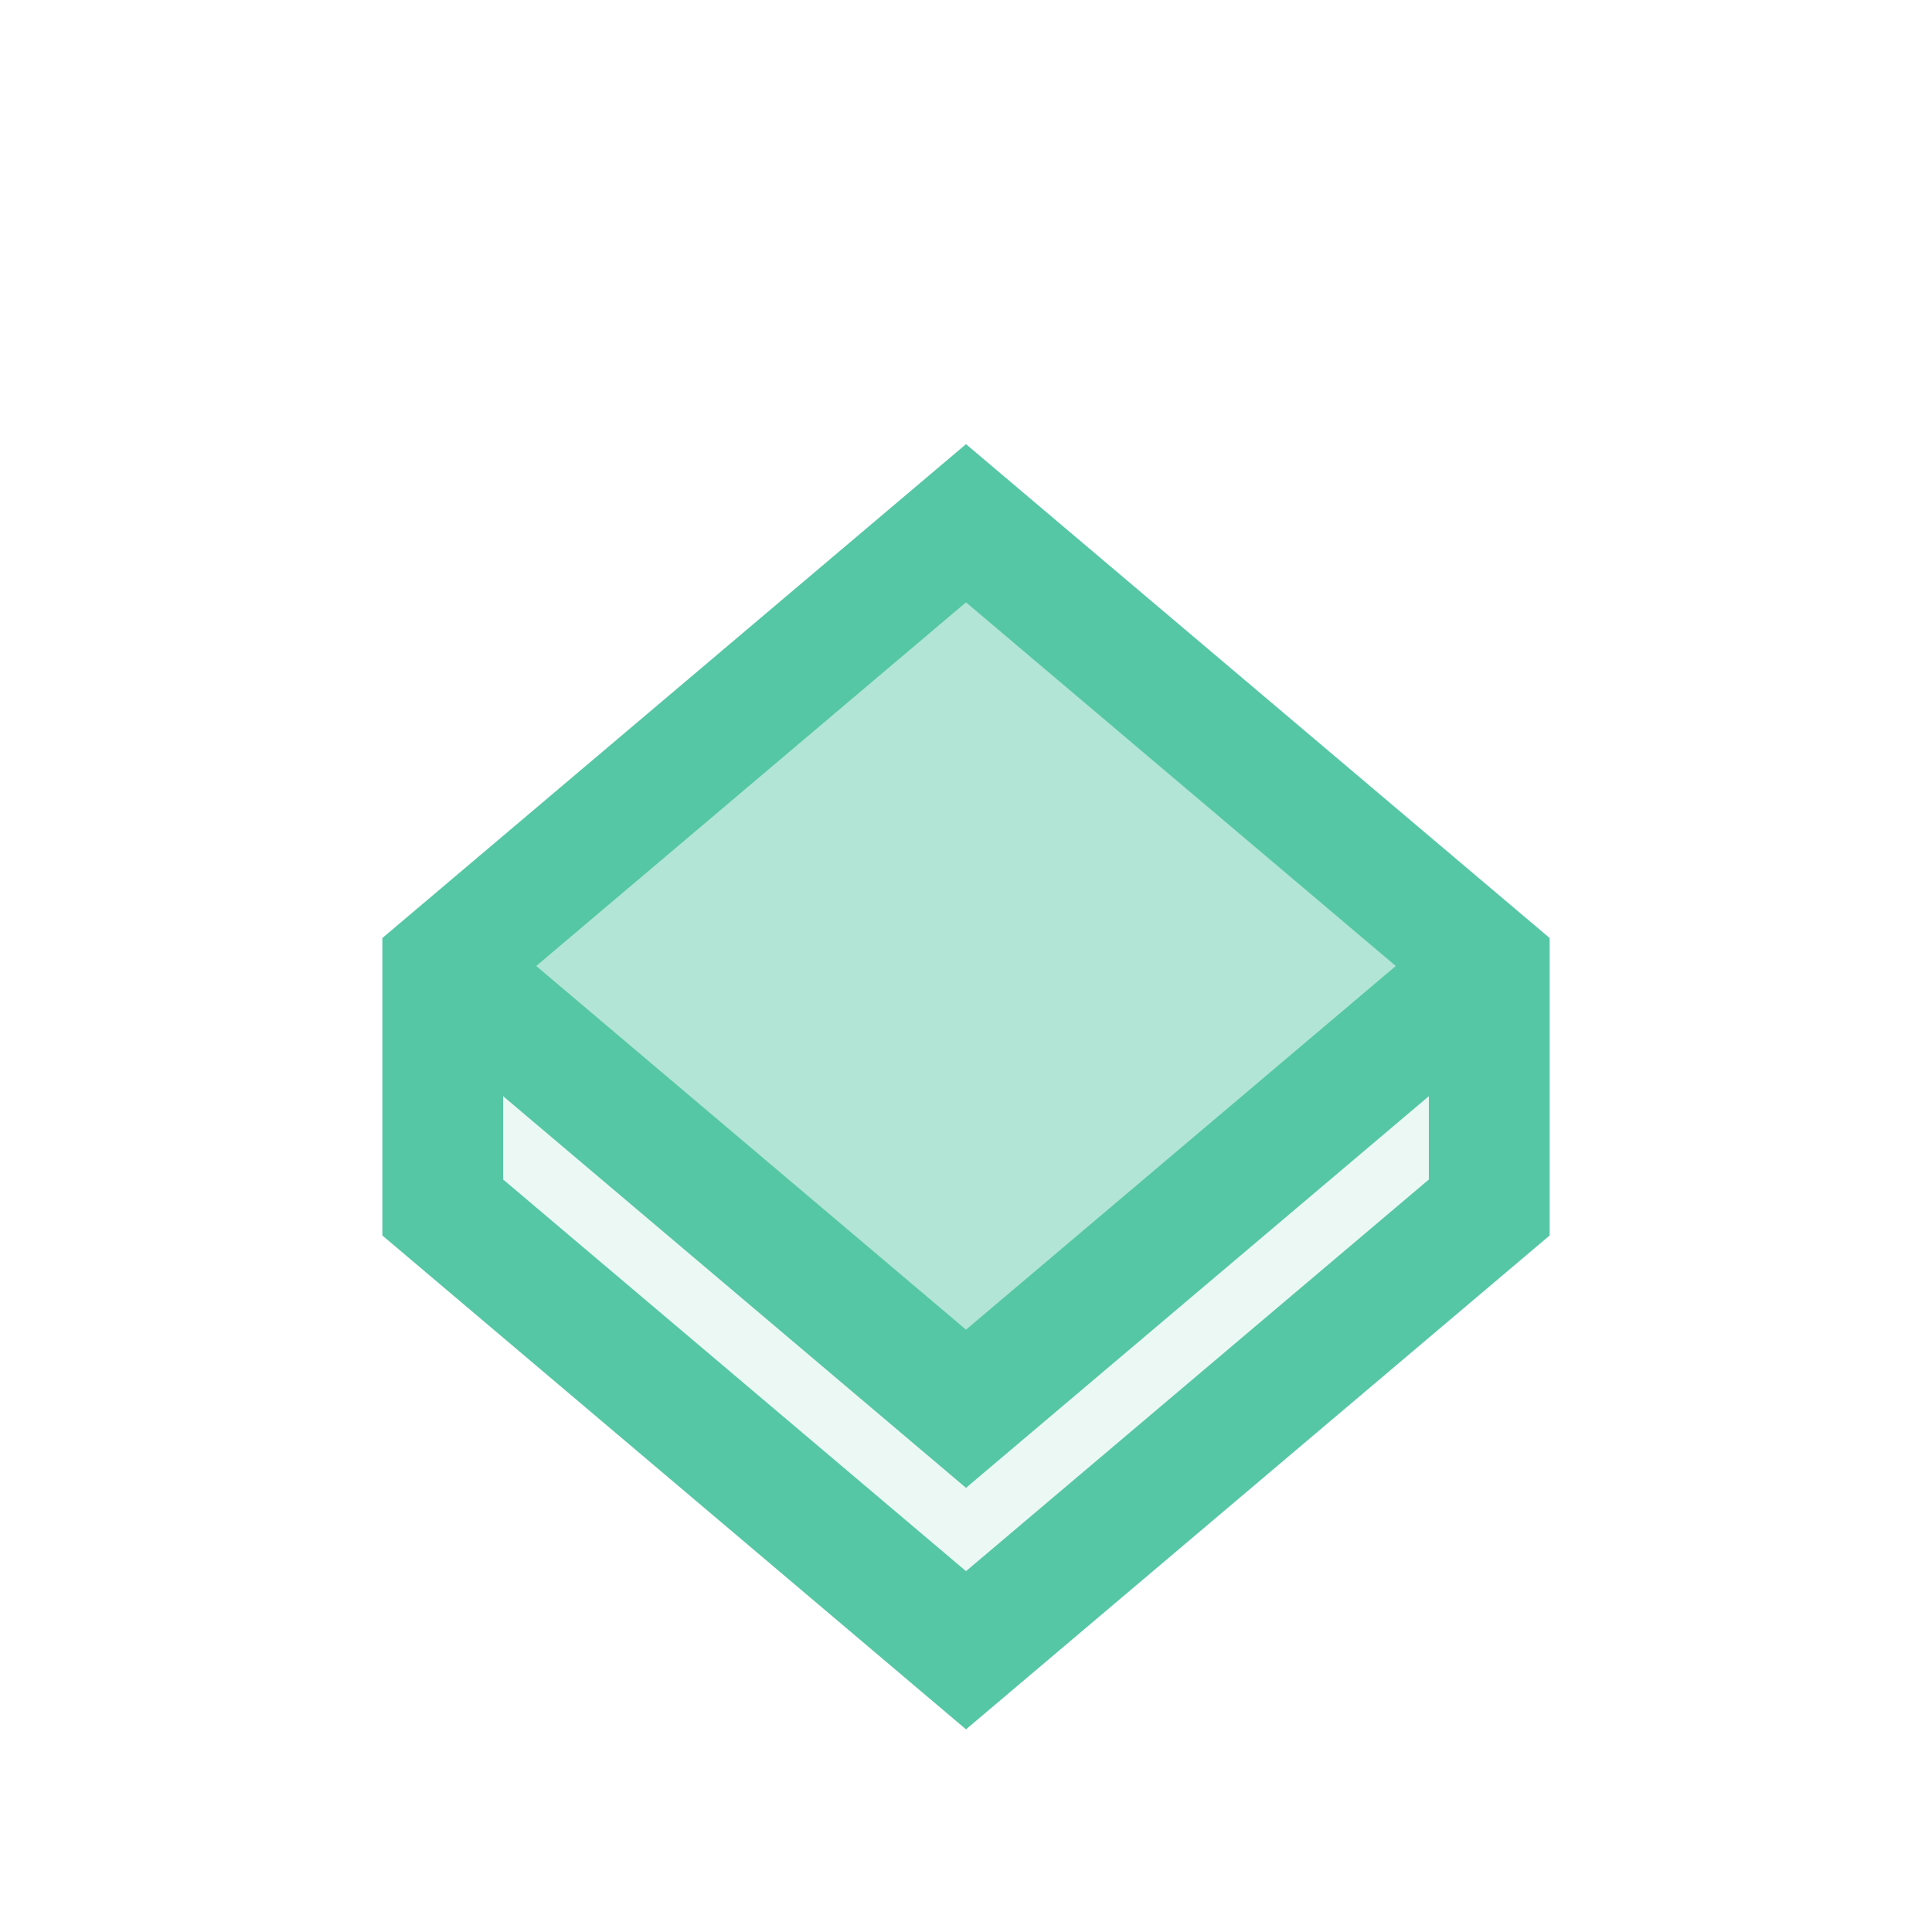
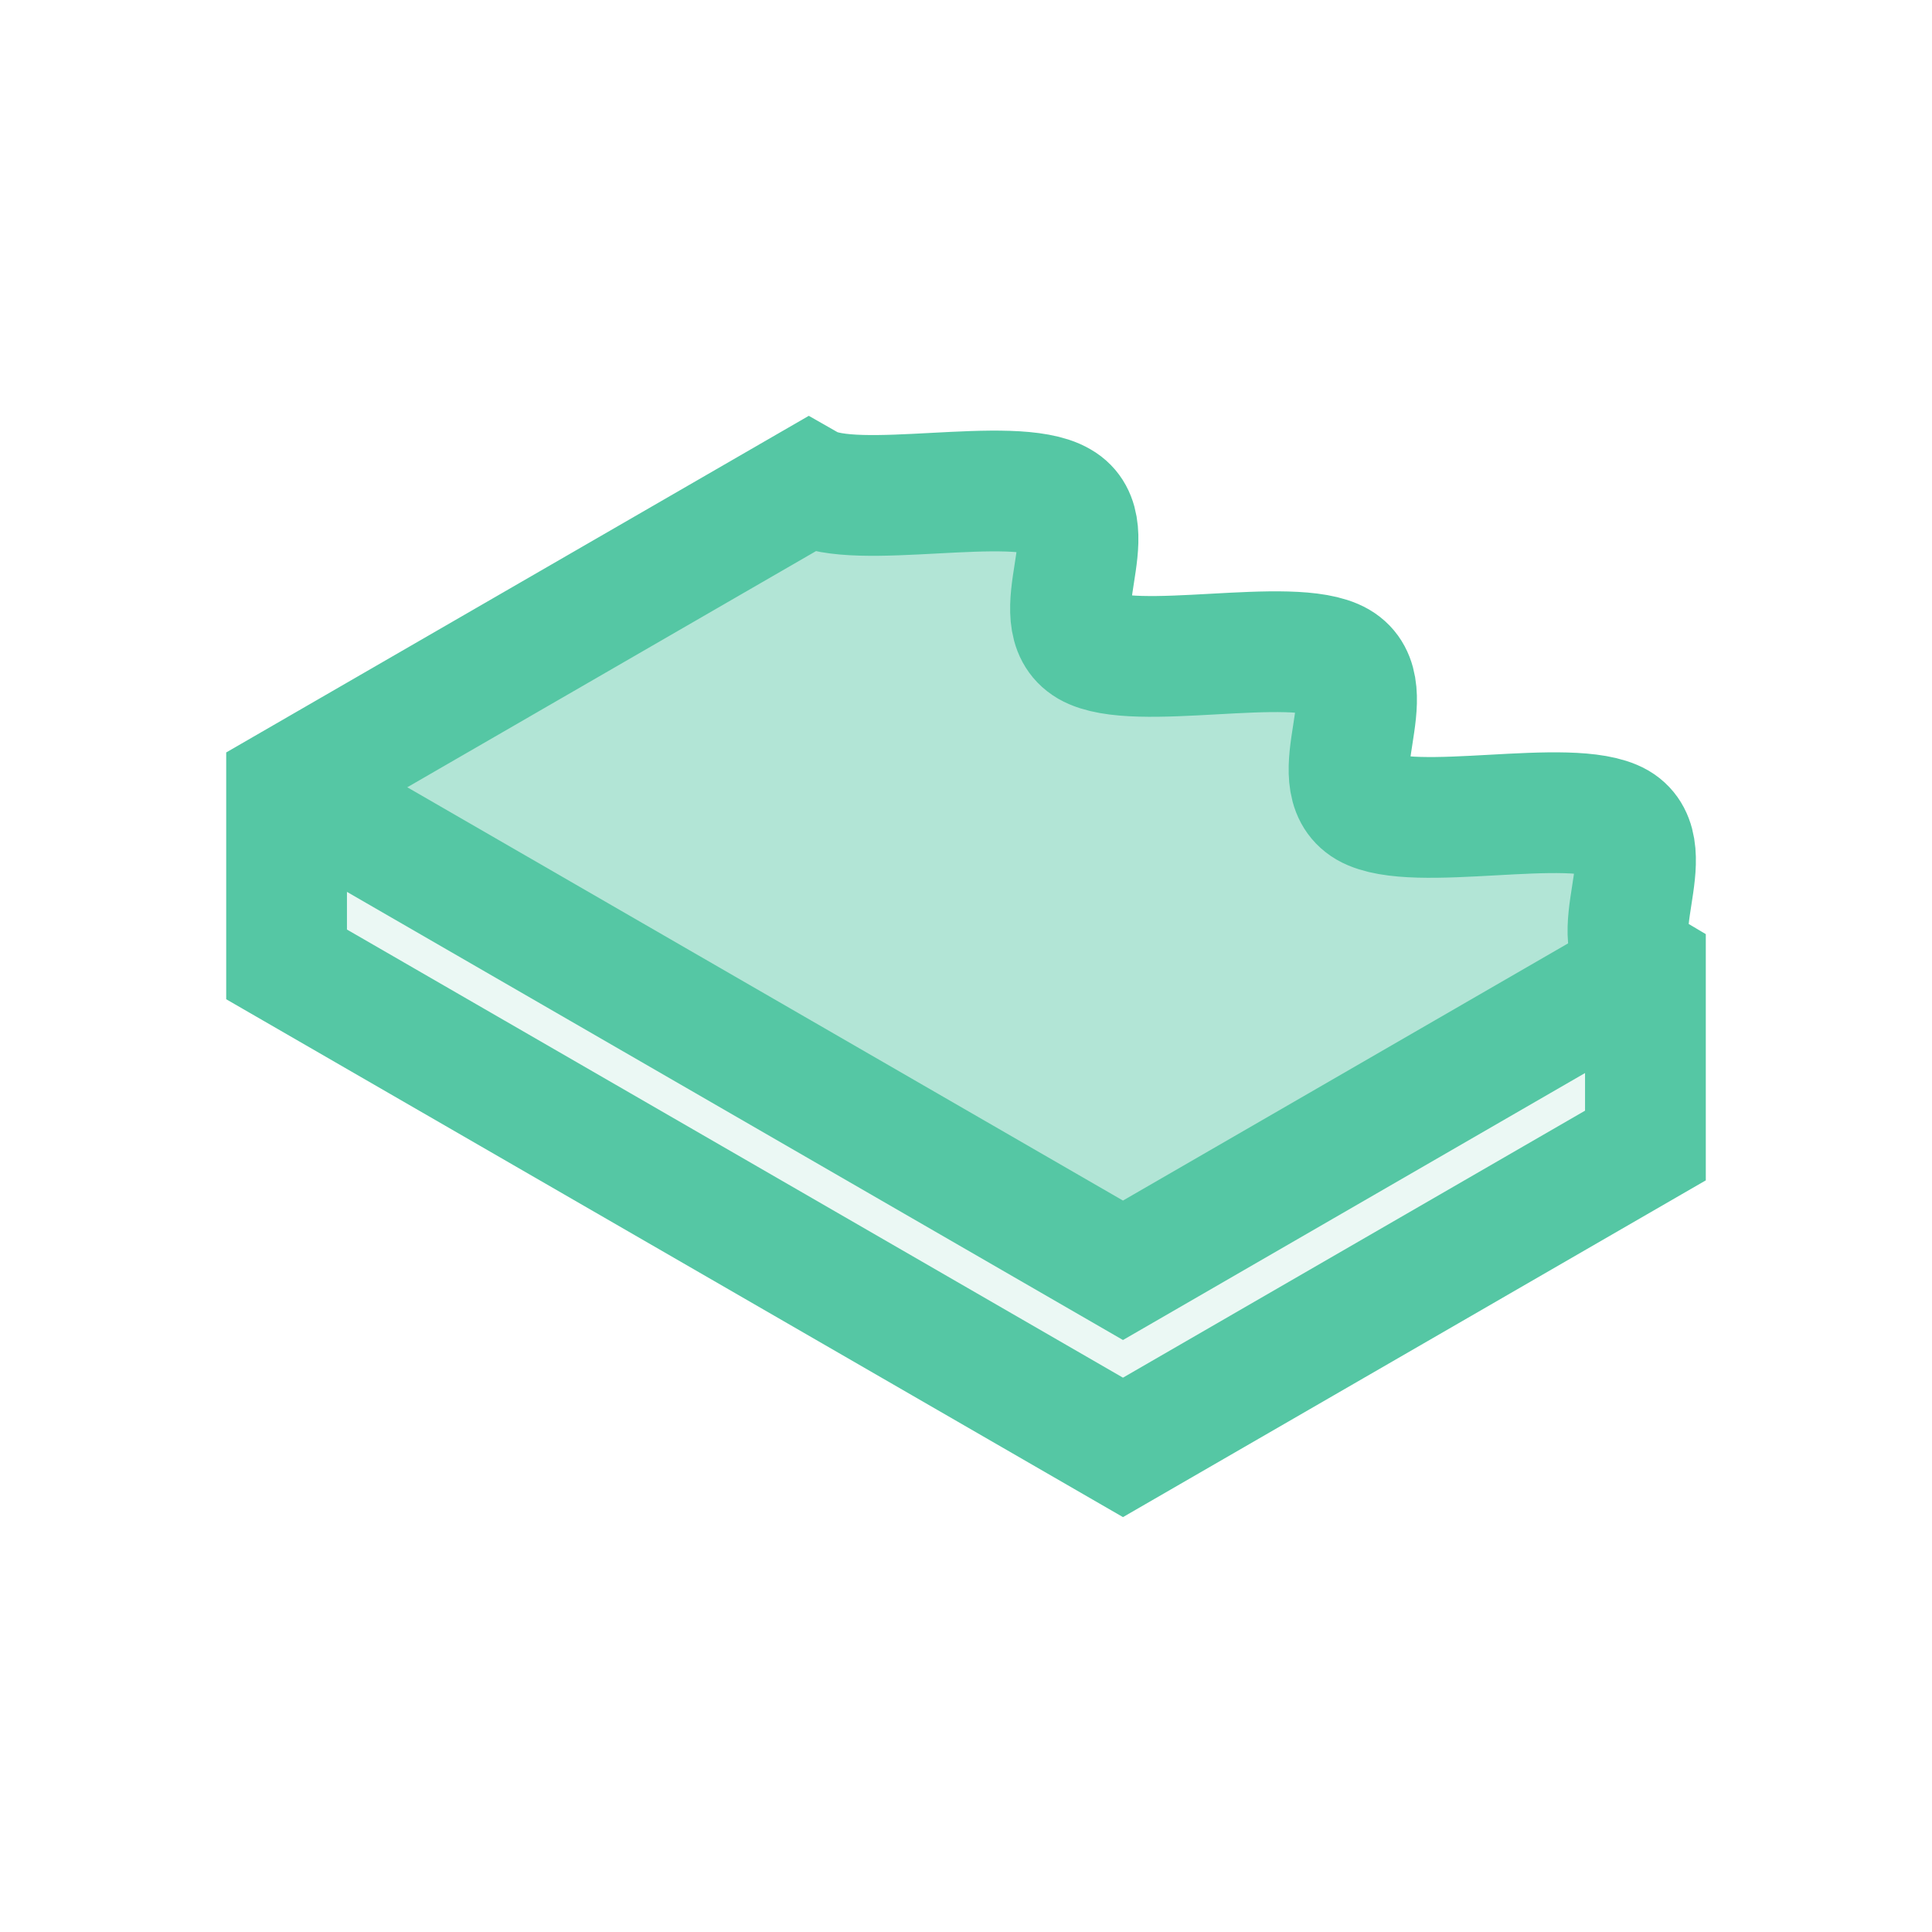
<svg xmlns="http://www.w3.org/2000/svg" width="24" height="24" viewBox="0 0 24 24" stroke-linecap="butt" stroke-linejoin="miter">
-   <path d="M5.5 12 L12 17.5 L12 20.5 L5.5 15 Z" fill="#55C7A4" fill-opacity="0.12" />
-   <path d="M12 17.5 L18.5 12 L18.5 15 L12 20.5 Z" fill="#55C7A4" fill-opacity="0.12" />
-   <path d="M12 6.5 L18.5 12 L12 17.5 L5.5 12 Z" fill="#55C7A4" fill-opacity="0.45" />
-   <path d="M12 6.5 L18.5 12 L18.5 15 L12 20.5 L5.5 15 L5.5 12 Z" fill="none" stroke="#55C7A4" stroke-width="1.5" />
-   <path d="M18.5 12 L12 17.5 L5.5 12" fill="none" stroke="#55C7A4" stroke-width="1.5" />
+   <path d="M20.44 12.03L13.95 15.78L13.95 17.98L20.44 14.23 Z" fill="#55C7A4" fill-opacity="0.12" />
+   <path d="M3.56 9.78L13.95 15.78L13.95 17.98L3.56 11.98 Z" fill="#55C7A4" fill-opacity="0.12" />
+   <path d="M10.05 6.03C10.63 6.36 12.59 5.89 13.17 6.23C13.75 6.56 12.94 7.69 13.52 8.03C14.09 8.36 16.06 7.89 16.63 8.22C17.21 8.56 16.4 9.69 16.98 10.03C17.56 10.36 19.52 9.89 20.1 10.22C20.67 10.56 19.87 11.69 20.44 12.03L13.95 15.78L3.56 9.78 Z" fill="#55C7A4" fill-opacity="0.45" />
+   <path d="M10.05 6.03C10.63 6.36 12.59 5.89 13.17 6.23C13.75 6.56 12.94 7.69 13.52 8.03C14.09 8.36 16.06 7.89 16.63 8.22C17.21 8.56 16.4 9.69 16.98 10.03C17.56 10.36 19.52 9.89 20.1 10.22C20.67 10.56 19.87 11.69 20.44 12.03L20.44 14.23L13.95 17.98L3.56 11.98L3.56 9.78 Z" fill="none" stroke="#55C7A4" stroke-width="1.5" />
+   <path d="M20.44 12.03L13.95 15.78L3.56 9.78" fill="none" stroke="#55C7A4" stroke-width="1.5" />
</svg>
